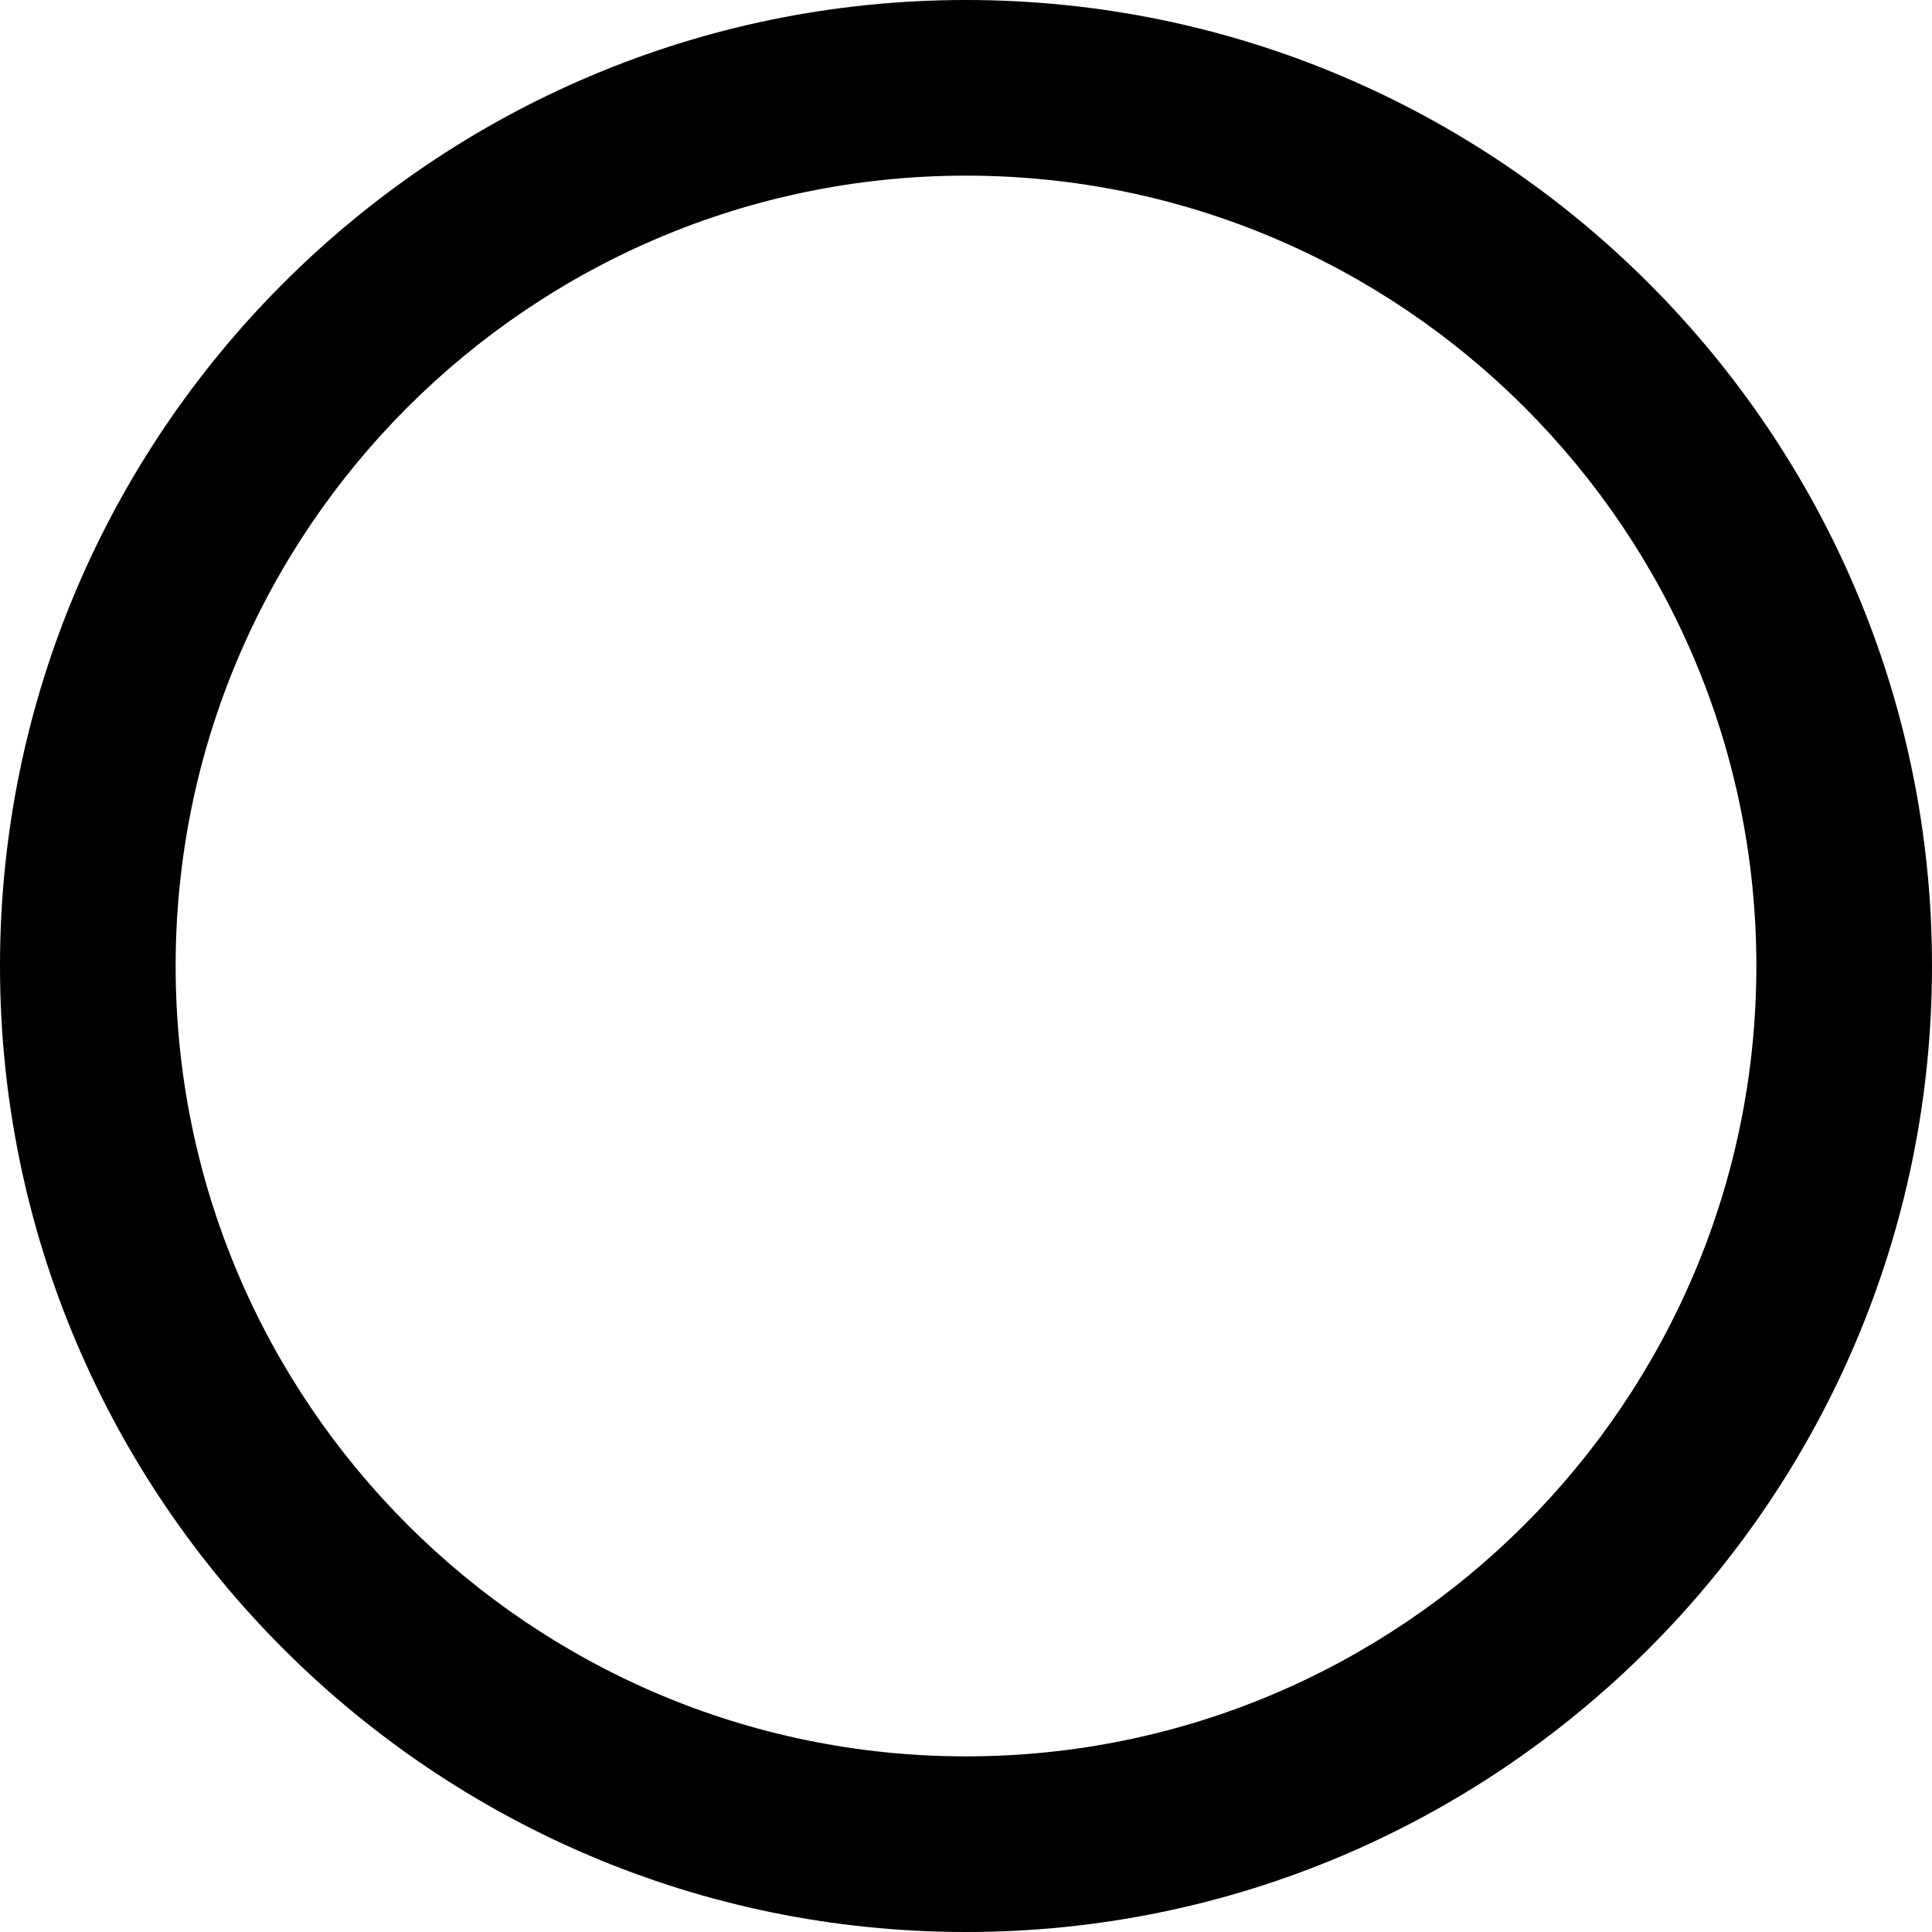
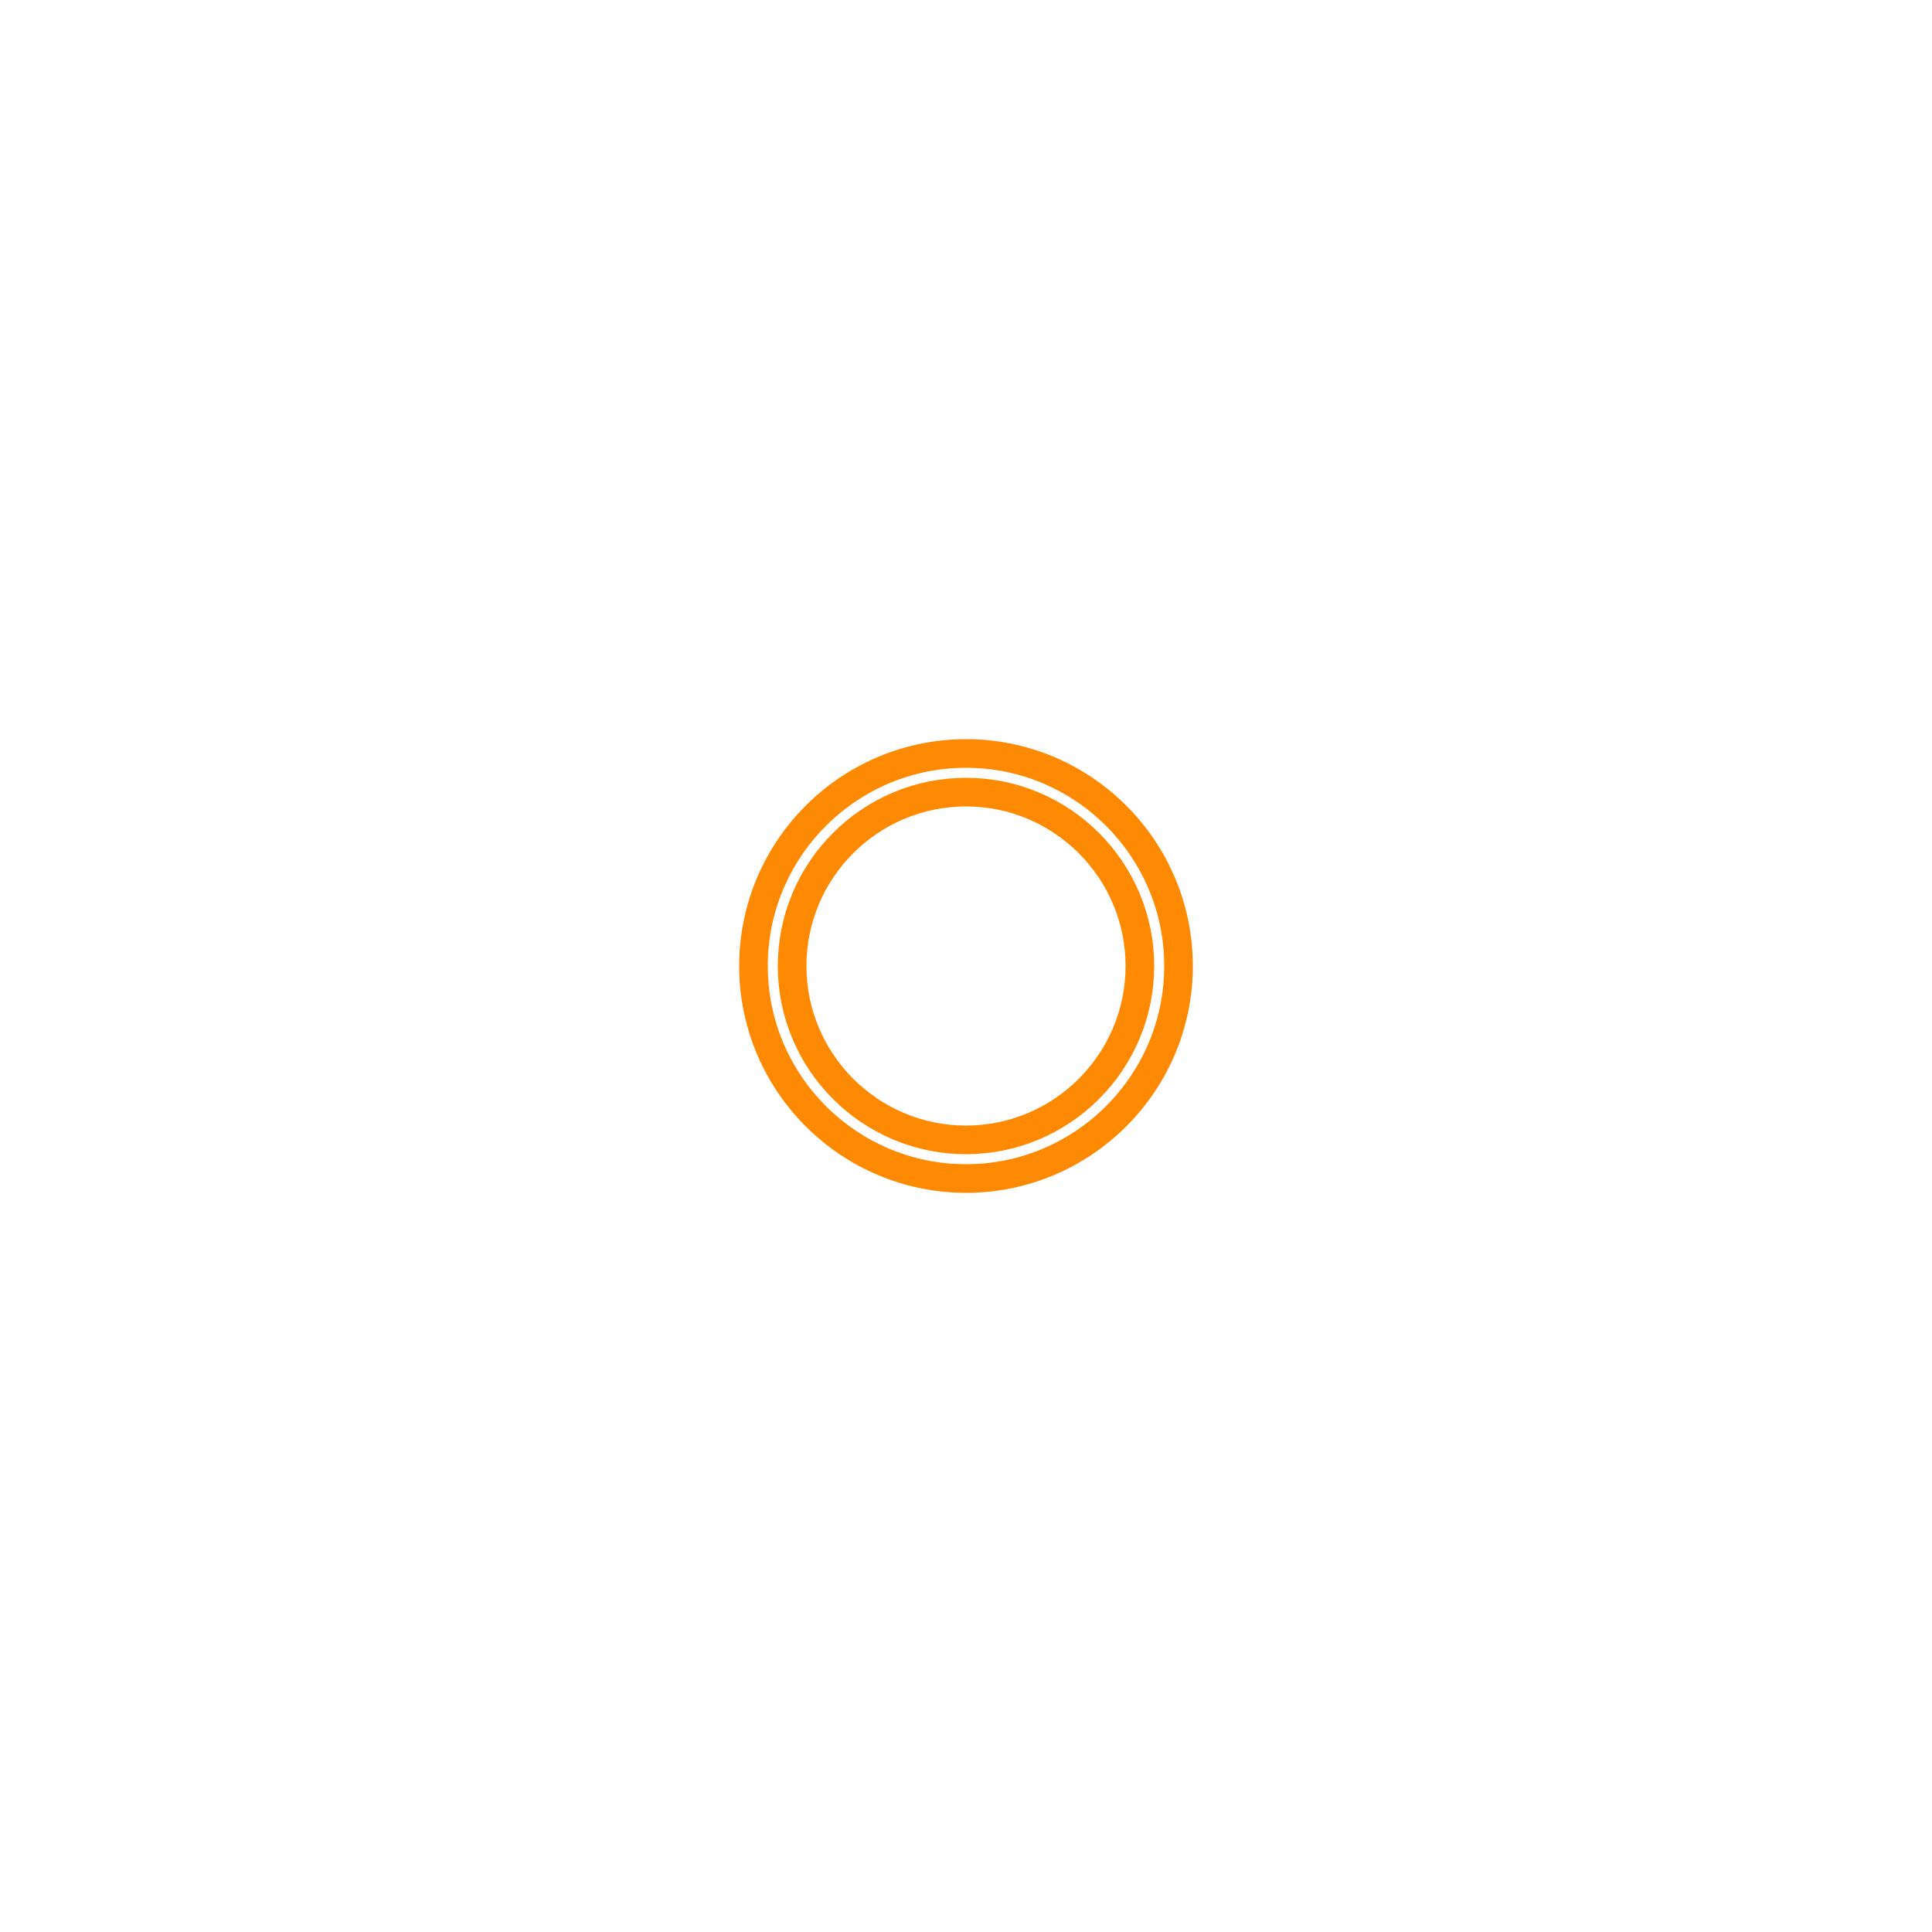
- <svg xmlns="http://www.w3.org/2000/svg" fill="#000000" height="800px" width="800px" version="1.1" id="Layer_1" viewBox="0 0 330 330" xml:space="preserve">
-   <path id="XMLID_520_" d="M165,0C74.019,0,0,74.019,0,165s74.019,165,165,165s165-74.019,165-165S255.982,0,165,0z M165,300  C90.561,300,30,239.44,30,165S90.561,30,165,30c74.439,0,135,60.561,135,135S239.439,300,165,300z" />
+ <svg xmlns="http://www.w3.org/2000/svg" version="1.1" width="1080" height="1080" viewBox="0 0 1080 1080" xml:space="preserve">
+   <defs>
+ </defs>
+   <rect x="0" y="0" width="100%" height="100%" fill="transparent" />
+   <g transform="matrix(1 0 0 1 540 540)" id="37743c98-1353-4f9d-91c3-215895287fc1">
+     <rect style="stroke: none; stroke-width: 1; stroke-dasharray: none; stroke-linecap: butt; stroke-dashoffset: 0; stroke-linejoin: miter; stroke-miterlimit: 4; fill: rgb(255,255,255); fill-rule: nonzero; opacity: 1; visibility: hidden;" vector-effect="non-scaling-stroke" x="-540" y="-540" rx="0" ry="0" width="1080" height="1080" />
+   </g>
+   <g transform="matrix(1 0 0 1 540 540)" id="2d4ad8ac-d962-4cfd-8ac5-21a7d02327a8">
+ </g>
+   <g transform="matrix(0.72 0 0 0.72 540 540)">
+     <path style="stroke: rgb(255,137,0); stroke-width: 16; stroke-dasharray: none; stroke-linecap: butt; stroke-dashoffset: 0; stroke-linejoin: miter; stroke-miterlimit: 4; fill: rgb(255,255,255); fill-opacity: 0; fill-rule: nonzero; opacity: 1;" vector-effect="non-scaling-stroke" transform=" translate(-165, -165)" d="M 165 0 C 74.019 0 0 74.019 0 165 C 0 255.981 74.019 330 165 330 C 255.981 330 330 255.981 330 165 C 330 74.019 255.982 0 165 0 z M 165 300 C 90.561 300 30 239.44 30 165 C 30 90.56 90.561 30 165 30 C 239.439 30 300 90.561 300 165 C 300 239.439 239.439 300 165 300 z" stroke-linecap="round" />
+   </g>
+   <g transform="matrix(0 0 0 0 0 0)">
+     <g style="">
+ </g>
+   </g>
+   <g transform="matrix(0 0 0 0 0 0)">
+     <g style="">
+ </g>
+   </g>
+   <g transform="matrix(0 0 0 0 0 0)">
+     <g style="">
+ </g>
+   </g>
+   <g transform="matrix(0 0 0 0 0 0)">
+     <g style="">
+ </g>
+   </g>
+   <g transform="matrix(0 0 0 0 0 0)">
+     <g style="">
+ </g>
+   </g>
</svg>
